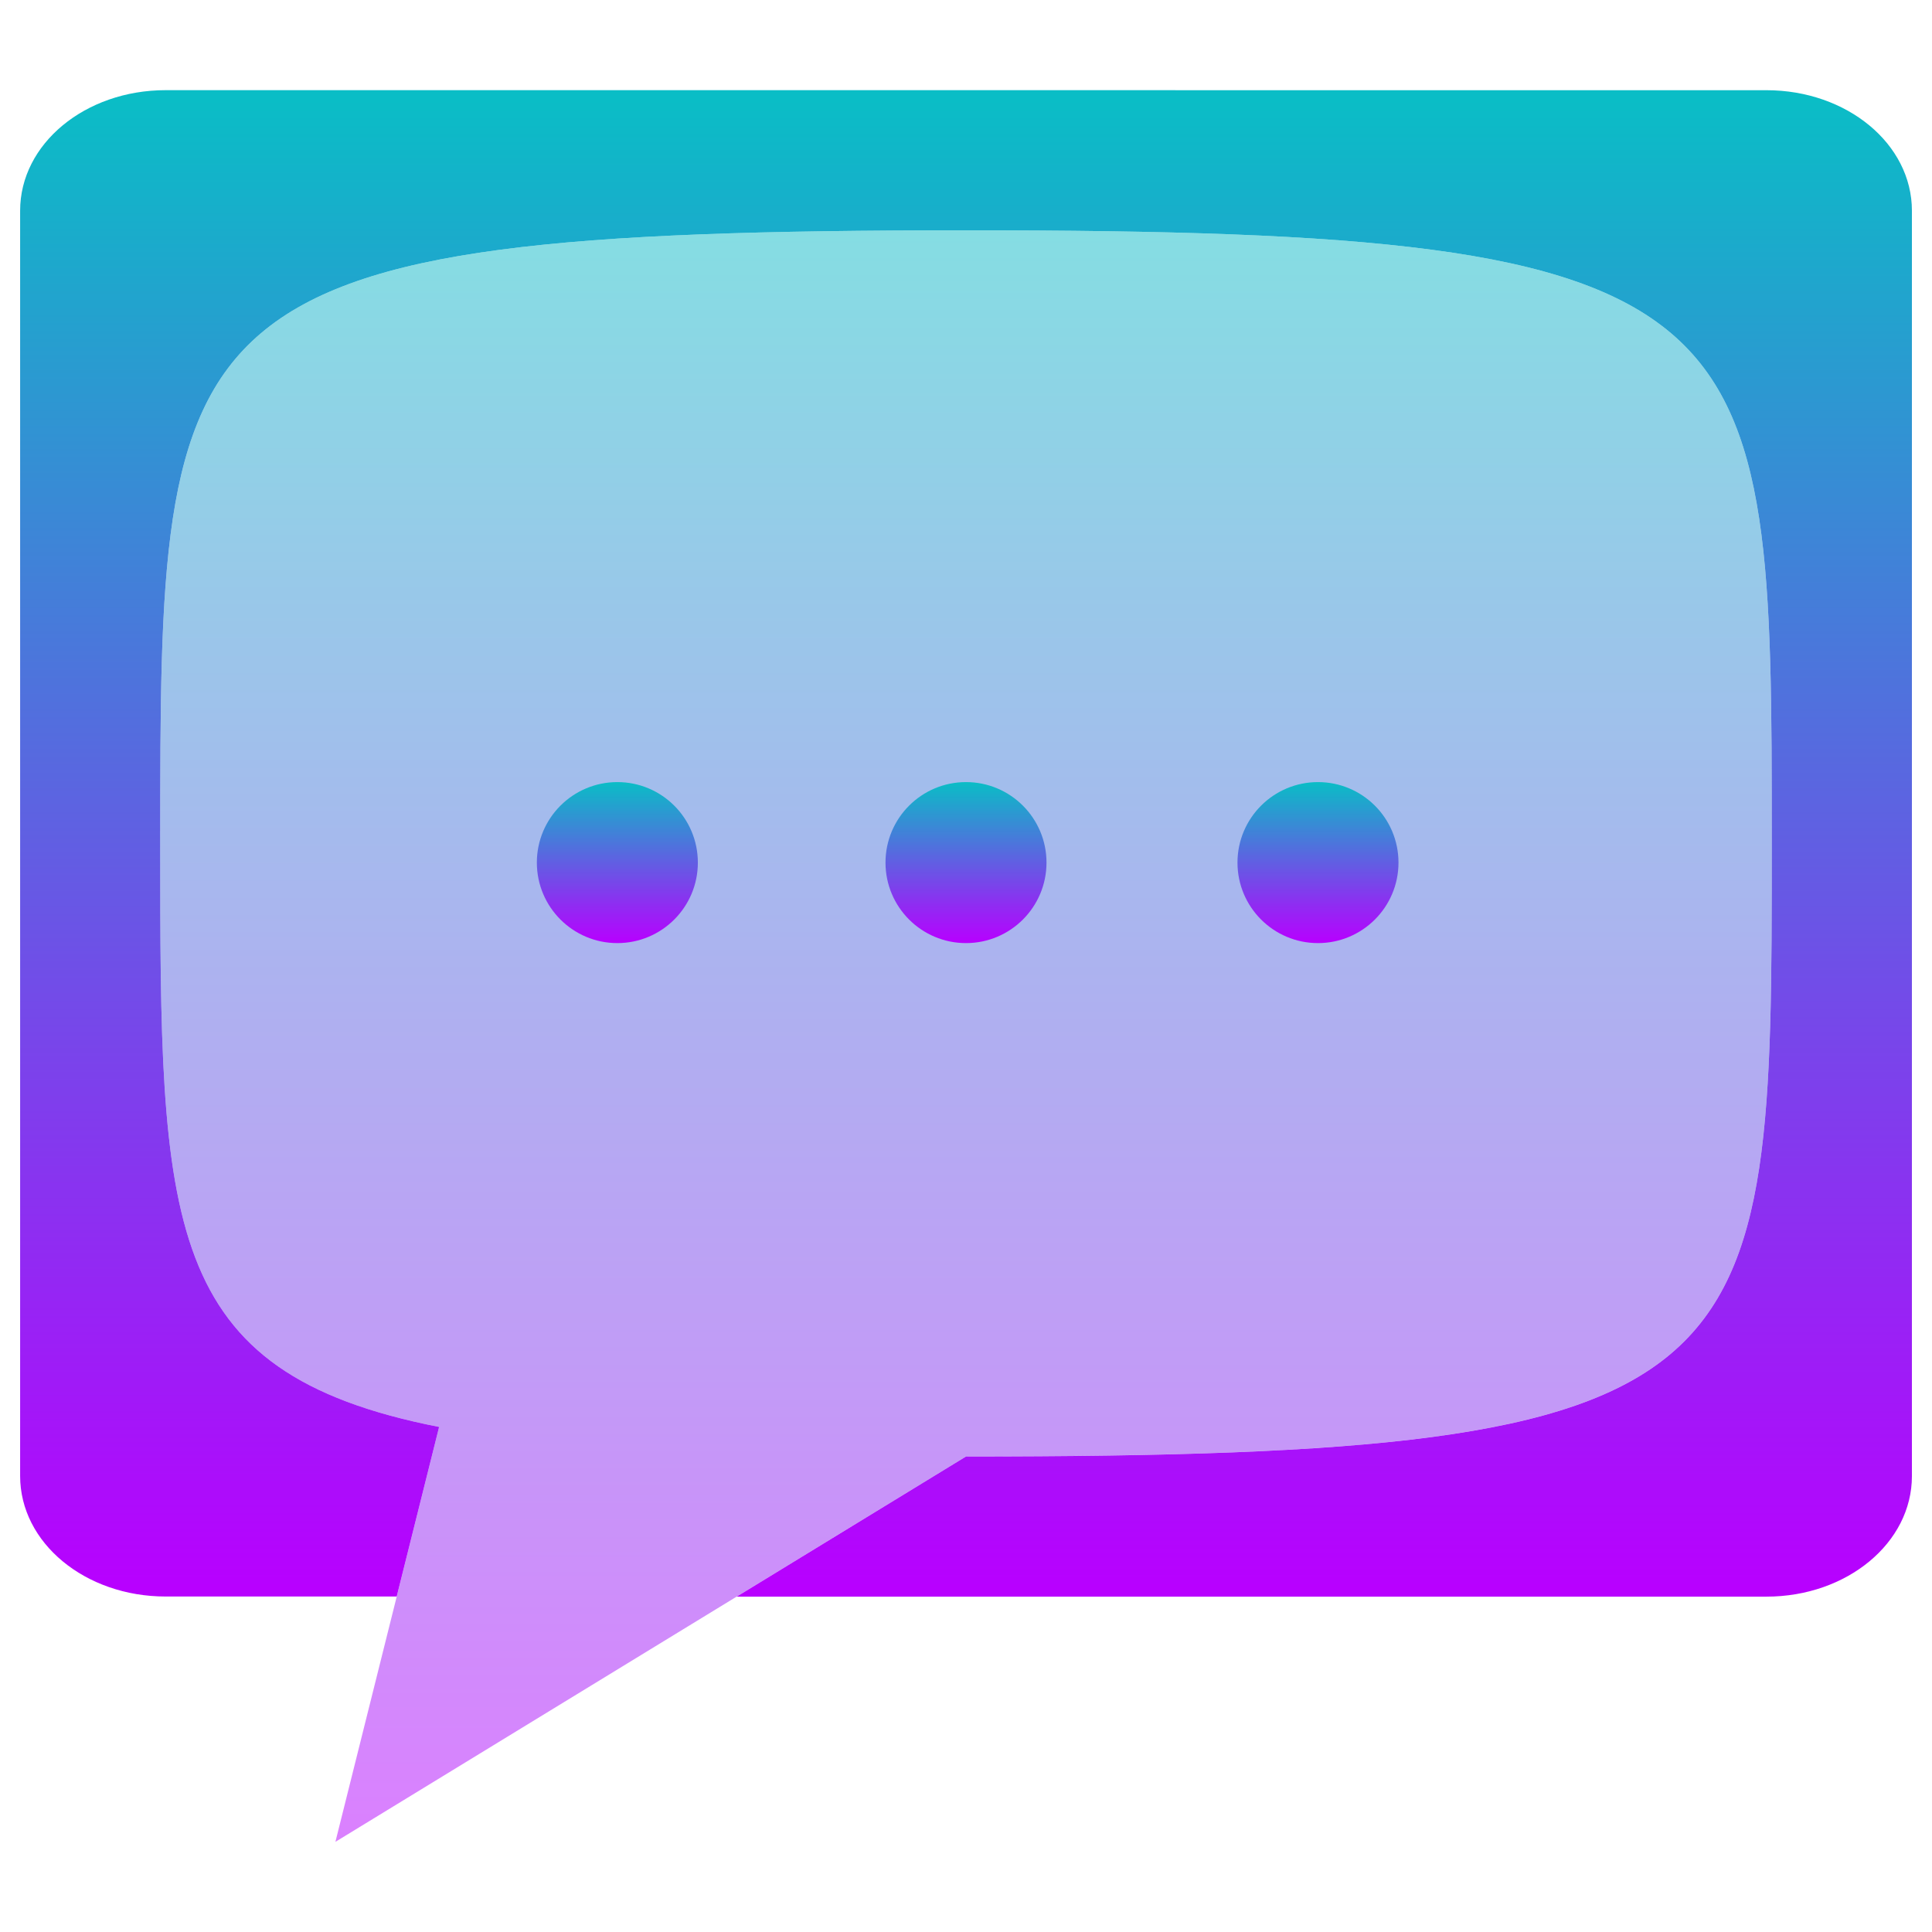
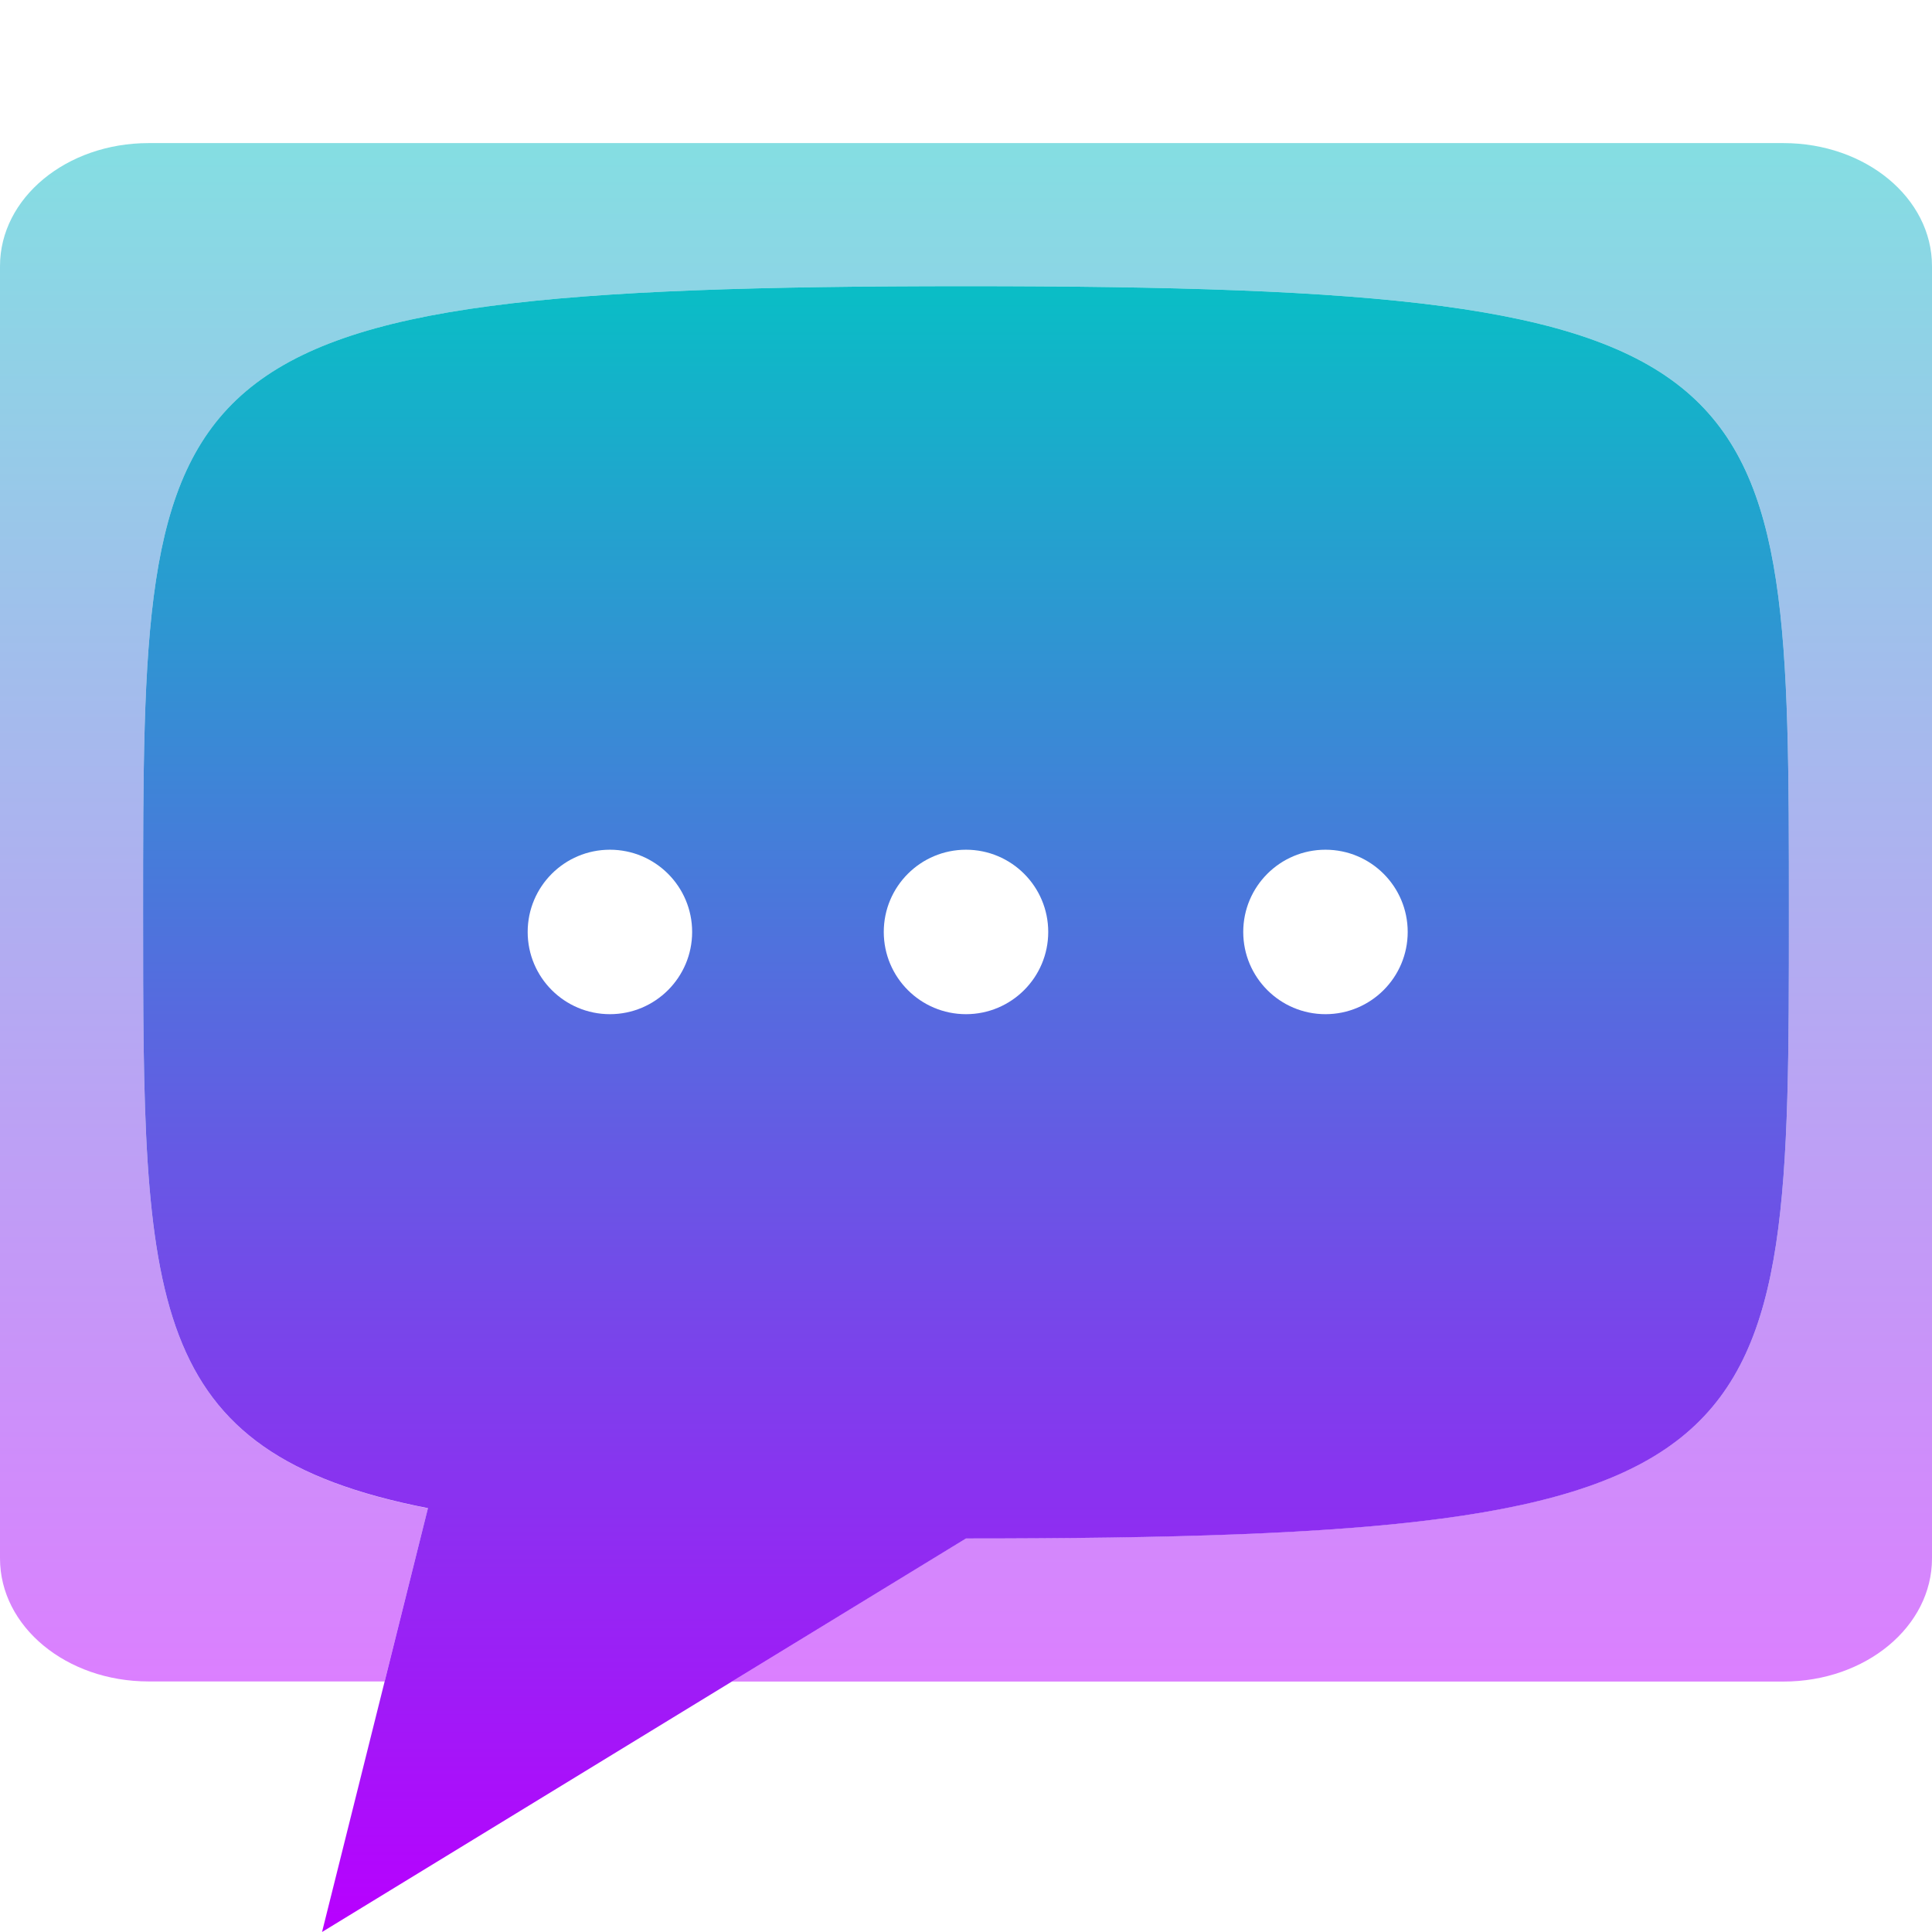
- <svg xmlns="http://www.w3.org/2000/svg" width="48" height="48" viewBox="0 0 48 48" version="1.1" id="svg189">
-   <defs id="defs24">
+ <svg xmlns="http://www.w3.org/2000/svg" width="16" height="16" viewBox="0 0 16 16" version="1.1" id="svg189">
+   <defs>
    <style id="current-color-scheme" type="text/css">
   .ColorScheme-Text { color: #0abdc6; } .ColorScheme-Highlight { color:#5294e2; }
  </style>
    <linearGradient id="arrongin" x1="0%" x2="0%" y1="0%" y2="100%">
-       <stop offset="0%" style="stop-color:#dd9b44; stop-opacity:1" id="stop1" />
-       <stop offset="100%" style="stop-color:#ad6c16; stop-opacity:1" id="stop2" />
+       <stop offset="0%" style="stop-color:#dd9b44; stop-opacity:1" />
+       <stop offset="100%" style="stop-color:#ad6c16; stop-opacity:1" />
    </linearGradient>
    <linearGradient id="aurora" x1="0%" x2="0%" y1="0%" y2="100%">
-       <stop offset="0%" style="stop-color:#09D4DF; stop-opacity:1" id="stop3" />
-       <stop offset="100%" style="stop-color:#9269F4; stop-opacity:1" id="stop4" />
+       <stop offset="0%" style="stop-color:#09D4DF; stop-opacity:1" />
+       <stop offset="100%" style="stop-color:#9269F4; stop-opacity:1" />
    </linearGradient>
    <linearGradient id="cyberneon" x1="0%" x2="0%" y1="0%" y2="100%">
-       <stop offset="0" style="stop-color:#0abdc6; stop-opacity:1" id="stop5" />
-       <stop offset="1" style="stop-color:#ea00d9; stop-opacity:1" id="stop6" />
+       <stop offset="0" style="stop-color:#0abdc6; stop-opacity:1" />
+       <stop offset="1" style="stop-color:#ea00d9; stop-opacity:1" />
    </linearGradient>
    <linearGradient id="fitdance" x1="0%" x2="0%" y1="0%" y2="100%">
-       <stop offset="0%" style="stop-color:#1AD6AB; stop-opacity:1" id="stop7" />
-       <stop offset="100%" style="stop-color:#329DB6; stop-opacity:1" id="stop8" />
+       <stop offset="0%" style="stop-color:#1AD6AB; stop-opacity:1" />
+       <stop offset="100%" style="stop-color:#329DB6; stop-opacity:1" />
    </linearGradient>
    <linearGradient id="oomox" x1="0%" x2="0%" y1="0%" y2="100%">
-       <stop offset="0%" style="stop-color:#0abdc6; stop-opacity:1" id="stop9" />
-       <stop offset="100%" style="stop-color:#b800ff; stop-opacity:1" id="stop10" />
+       <stop offset="0%" style="stop-color:#0abdc6; stop-opacity:1" />
+       <stop offset="100%" style="stop-color:#b800ff; stop-opacity:1" />
    </linearGradient>
    <linearGradient id="rainblue" x1="0%" x2="0%" y1="0%" y2="100%">
-       <stop offset="0%" style="stop-color:#00F260; stop-opacity:1" id="stop11" />
-       <stop offset="100%" style="stop-color:#0575E6; stop-opacity:1" id="stop12" />
+       <stop offset="0%" style="stop-color:#00F260; stop-opacity:1" />
+       <stop offset="100%" style="stop-color:#0575E6; stop-opacity:1" />
    </linearGradient>
    <linearGradient id="sunrise" x1="0%" x2="0%" y1="0%" y2="100%">
-       <stop offset="0%" style="stop-color: #FF8501; stop-opacity:1" id="stop13" />
-       <stop offset="100%" style="stop-color: #FFCB01; stop-opacity:1" id="stop14" />
+       <stop offset="0%" style="stop-color: #FF8501; stop-opacity:1" />
+       <stop offset="100%" style="stop-color: #FFCB01; stop-opacity:1" />
    </linearGradient>
    <linearGradient id="telinkrin" x1="0%" x2="0%" y1="0%" y2="100%">
-       <stop offset="0%" style="stop-color: #b2ced6; stop-opacity:1" id="stop15" />
-       <stop offset="100%" style="stop-color: #6da5b7; stop-opacity:1" id="stop16" />
+       <stop offset="0%" style="stop-color: #b2ced6; stop-opacity:1" />
+       <stop offset="100%" style="stop-color: #6da5b7; stop-opacity:1" />
    </linearGradient>
    <linearGradient id="60spsycho" x1="0%" x2="0%" y1="0%" y2="100%">
-       <stop offset="0%" style="stop-color: #df5940; stop-opacity:1" id="stop17" />
-       <stop offset="25%" style="stop-color: #d8d15f; stop-opacity:1" id="stop18" />
-       <stop offset="50%" style="stop-color: #e9882a; stop-opacity:1" id="stop19" />
-       <stop offset="100%" style="stop-color: #279362; stop-opacity:1" id="stop20" />
+       <stop offset="0%" style="stop-color: #df5940; stop-opacity:1" />
+       <stop offset="25%" style="stop-color: #d8d15f; stop-opacity:1" />
+       <stop offset="50%" style="stop-color: #e9882a; stop-opacity:1" />
+       <stop offset="100%" style="stop-color: #279362; stop-opacity:1" />
    </linearGradient>
    <linearGradient id="90ssummer" x1="0%" x2="0%" y1="0%" y2="100%">
-       <stop offset="0%" style="stop-color: #f618c7; stop-opacity:1" id="stop21" />
-       <stop offset="20%" style="stop-color: #94ffab; stop-opacity:1" id="stop22" />
-       <stop offset="50%" style="stop-color: #fbfd54; stop-opacity:1" id="stop23" />
-       <stop offset="100%" style="stop-color: #0f83ae; stop-opacity:1" id="stop24" />
+       <stop offset="0%" style="stop-color: #f618c7; stop-opacity:1" />
+       <stop offset="20%" style="stop-color: #94ffab; stop-opacity:1" />
+       <stop offset="50%" style="stop-color: #fbfd54; stop-opacity:1" />
+       <stop offset="100%" style="stop-color: #0f83ae; stop-opacity:1" />
    </linearGradient>
  </defs>
-   <path id="rect1083" class="ColorScheme-Text" style="font-variation-settings:normal;display:inline;opacity:1;vector-effect:none;fill:url(#oomox);fill-opacity:1;stroke:none;stroke-width:0.73;stroke-linecap:butt;stroke-linejoin:miter;stroke-miterlimit:4;stroke-dasharray:none;stroke-dashoffset:0;stroke-opacity:1;-inkscape-stroke:none;marker:none;marker-start:none;marker-mid:none;marker-end:none;paint-order:normal;enable-background:new;stop-color:#000000;stop-opacity:1" d="m 4.116,2.24 c -2.003,0 -3.616,1.336 -3.616,2.994 v 31.437 c 0,1.659 1.613,2.994 3.616,2.994 H 9.856 L 10.91,35.452 C 3.991,34.098 3.981,30.421 3.981,20.954 3.981,7.463 3.981,5.722 24,5.722 c 20.019,0 20.019,1.741 20.019,15.232 0,13.491 -4.4e-5,15.232 -20.019,15.232 l -5.697,3.482 h 25.582 c 2.003,0 3.616,-1.336 3.616,-2.994 V 5.235 c 0,-1.659 -1.613,-2.994 -3.616,-2.994 z" />
-   <path id="path878" class="ColorScheme-Text" style="font-variation-settings:normal;display:inline;opacity:0.5;vector-effect:none;fill:url(#oomox);fill-opacity:1;fill-rule:evenodd;stroke:none;stroke-width:0.87;stroke-linecap:round;stroke-linejoin:round;stroke-miterlimit:4;stroke-dasharray:none;stroke-dashoffset:0;stroke-opacity:0.8" d="m 24,5.722 c -20.019,0 -20.019,1.741 -20.019,15.232 0,9.468 0.01,13.145 6.929,14.498 L 8.333,45.76 24,36.185 c 20.019,0 20.019,-1.741 20.019,-15.232 C 44.019,7.463 44.019,5.722 24,5.722 Z" />
-   <path id="path24" style="opacity:1;fill:url(#oomox);stroke-width:3.119;paint-order:markers fill stroke" class="ColorScheme-Text" d="m 17.338,21.431 a 2,2 0 0 1 -2,2 2,2 0 0 1 -2,-2 2,2 0 0 1 2,-2 2,2 0 0 1 2,2 z" />
-   <path id="path24-6" style="fill:url(#oomox);stroke-width:3.119;paint-order:markers fill stroke" class="ColorScheme-Text" d="m 26,21.431 a 2,2 0 0 1 -2,2 2,2 0 0 1 -2,-2 2,2 0 0 1 2,-2 2,2 0 0 1 2,2 z" />
-   <path id="path24-0" style="opacity:1;fill:url(#oomox);stroke-width:3.119;paint-order:markers fill stroke" class="ColorScheme-Text" d="m 34.745,21.431 a 2,2 0 0 1 -2,2 2,2 0 0 1 -2,-2 2,2 0 0 1 2,-2 2,2 0 0 1 2,2 z" />
+   <path id="rect1083" class="ColorScheme-Text" style="font-variation-settings:normal;display:inline;opacity:0.5;vector-effect:none;fill:url(#oomox);fill-opacity:1;stroke:none;stroke-width:0.249;stroke-linecap:butt;stroke-linejoin:miter;stroke-miterlimit:4;stroke-dasharray:none;stroke-dashoffset:0;stroke-opacity:1;-inkscape-stroke:none;marker:none;marker-start:none;marker-mid:none;marker-end:none;paint-order:normal;enable-background:new;stop-color:#000000;stop-opacity:1" d="M 1.231,1.185 C 0.549,1.185 0,1.64 0,2.204 V 12.906 c 0,0.565 0.549,1.019 1.231,1.019 H 3.185 L 3.544,12.491 C 1.189,12.03 1.185,10.778 1.185,7.555 1.185,2.963 1.185,2.37 8,2.37 c 6.815,0 6.815,0.593 6.815,5.185 0,4.593 -1.5e-5,5.185 -6.815,5.185 L 6.06,13.926 H 14.769 C 15.451,13.926 16,13.471 16,12.906 V 2.204 C 16,1.64 15.451,1.185 14.769,1.185 Z" />
+   <path id="path878" style="font-variation-settings:normal;display:inline;opacity:1;vector-effect:none;fill:url(#oomox);fill-opacity:1;fill-rule:evenodd;stroke:none;stroke-width:0.296;stroke-linecap:round;stroke-linejoin:round;stroke-miterlimit:4;stroke-dasharray:none;stroke-dashoffset:0;stroke-opacity:0.8" class="ColorScheme-Text" d="m 8,2.37 c -6.815,0 -6.815,0.592 -6.815,5.185 0,3.223 0.004,4.475 2.359,4.935 L 2.667,16 8,12.741 c 6.815,0 6.815,-0.593 6.815,-5.185 C 14.815,2.963 14.815,2.37 8,2.37 Z M 5.051,7.037 A 0.681,0.681 0 0 1 5.732,7.718 0.681,0.681 0 0 1 5.051,8.399 0.681,0.681 0 0 1 4.37,7.718 0.681,0.681 0 0 1 5.051,7.037 Z M 8,7.037 A 0.681,0.681 0 0 1 8.681,7.718 0.681,0.681 0 0 1 8,8.399 0.681,0.681 0 0 1 7.319,7.718 0.681,0.681 0 0 1 8,7.037 Z m 2.977,0 A 0.681,0.681 0 0 1 11.658,7.718 0.681,0.681 0 0 1 10.977,8.399 0.681,0.681 0 0 1 10.296,7.718 0.681,0.681 0 0 1 10.977,7.037 Z" />
</svg>
